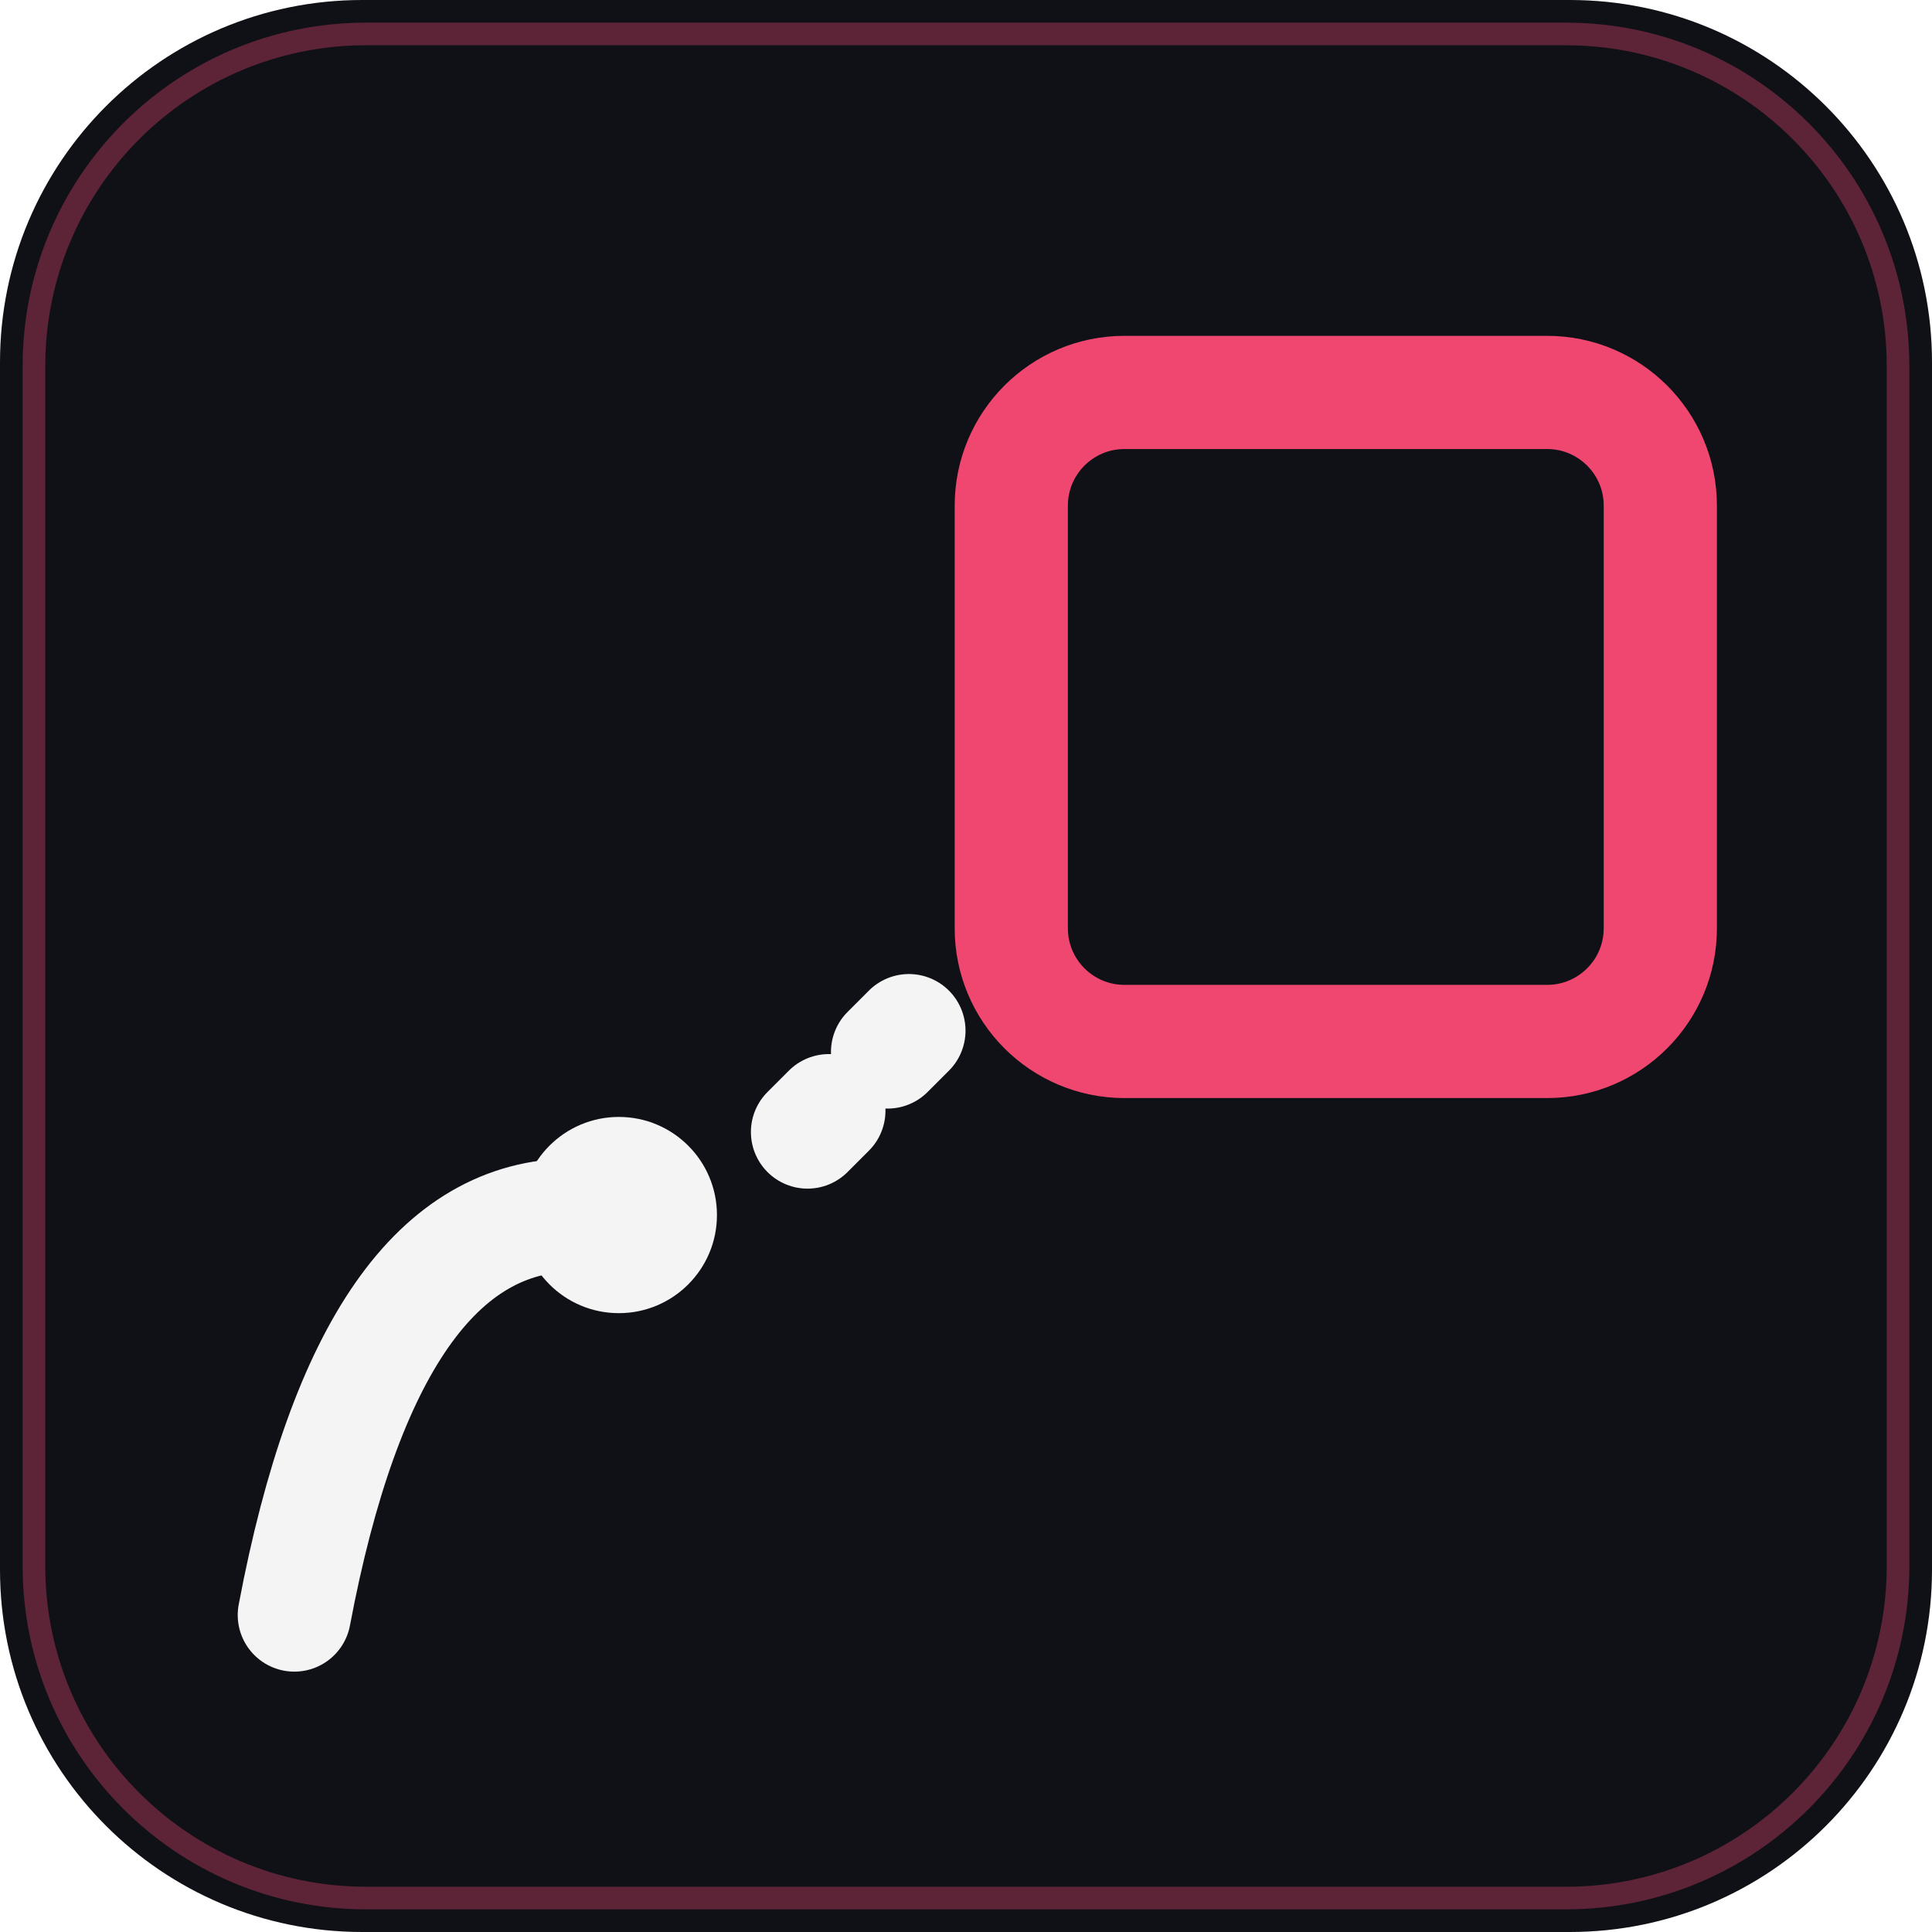
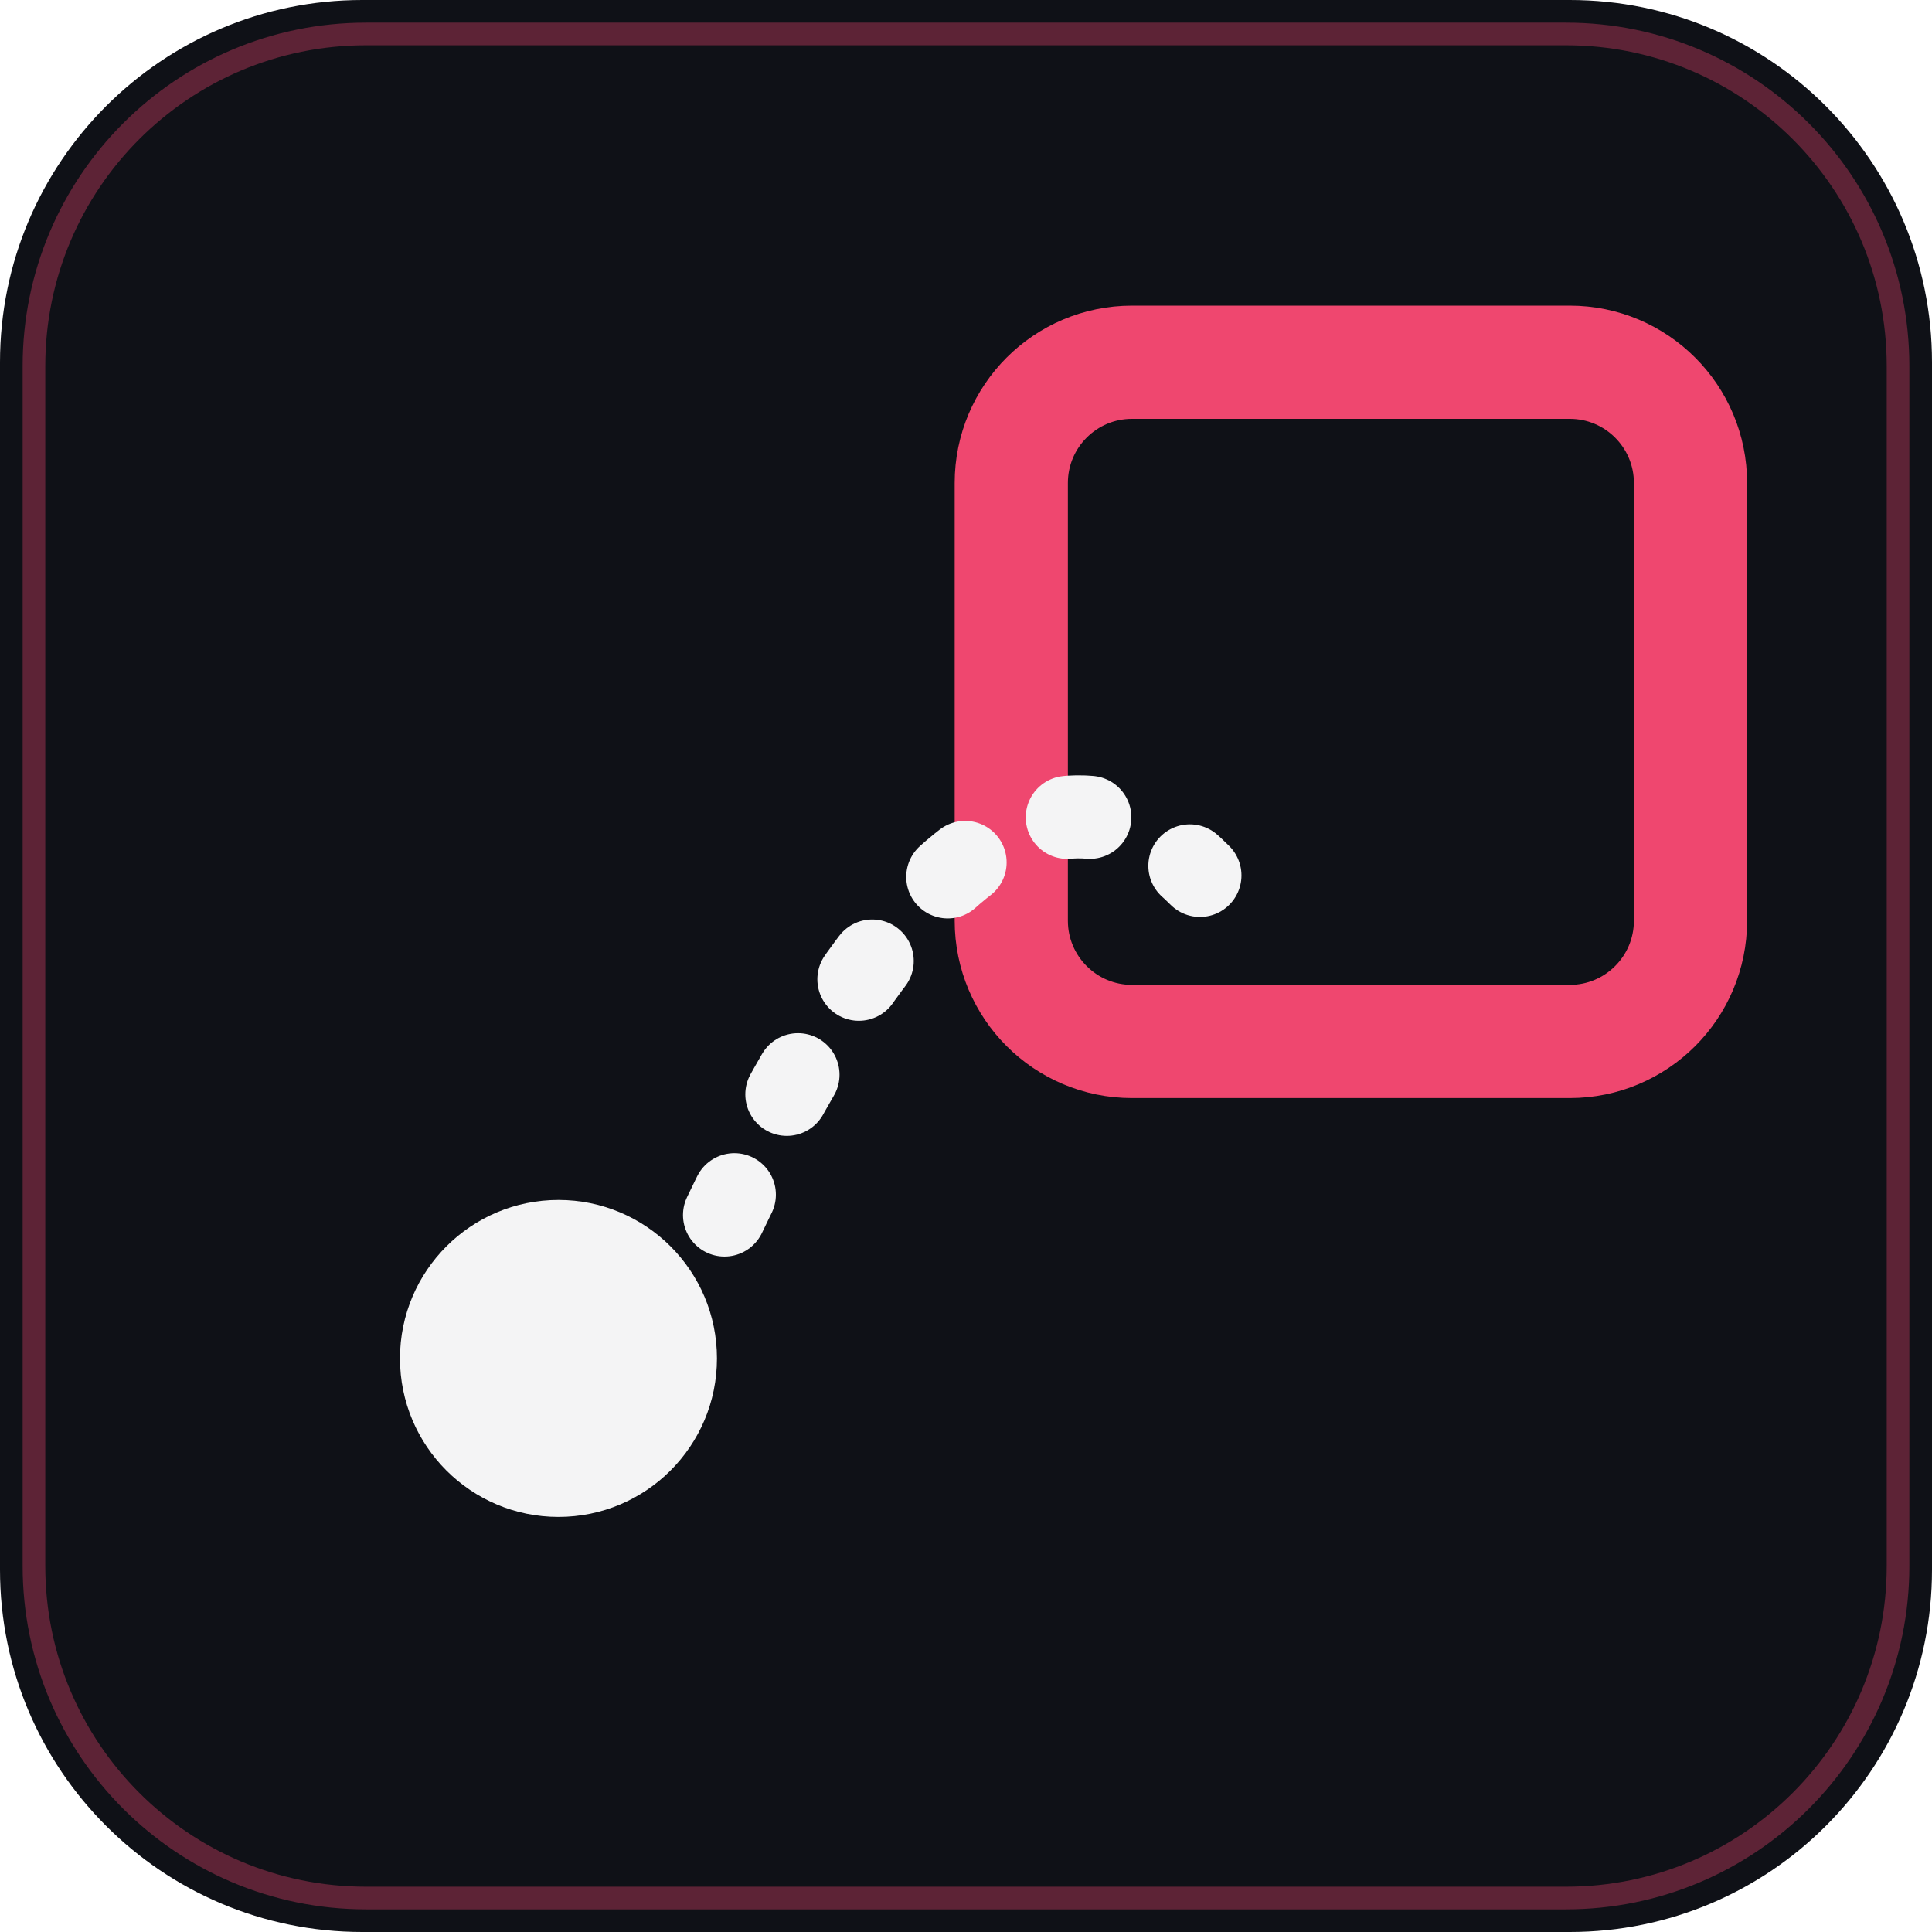
<svg xmlns="http://www.w3.org/2000/svg" viewBox="0 0 512 512" width="512" height="512">
  <rect width="512" height="512" rx="96" fill="#0f1117" />
  <rect x="9" y="9" width="494" height="494" rx="88" fill="none" stroke="#ef476f" stroke-opacity="0.35" stroke-width="6" />
  <g fill="none" stroke="#ef476f" stroke-width="30" stroke-linecap="round" stroke-linejoin="round">
-     <rect x="268" y="104" width="172" height="172" rx="30" />
+     <rect x="268" y="96" width="180" height="180" rx="32" />
  </g>
  <g fill="none" stroke="#f4f4f5" stroke-width="30" stroke-linecap="round" stroke-linejoin="round">
-     <path d="M78 428 Q98 322 152 322" />
-     <circle cx="164" cy="322" r="26" fill="#f4f4f5" stroke="none" />
-     <path d="M214 300 L246 268" stroke-dasharray="8 22" />
+     <circle cx="148" cy="360" r="42" fill="#f4f4f5" stroke="none" />
+     <path d="M192 322 Q262 176 318 232" stroke-dasharray="6 30" stroke-width="22" />
  </g>
</svg>
